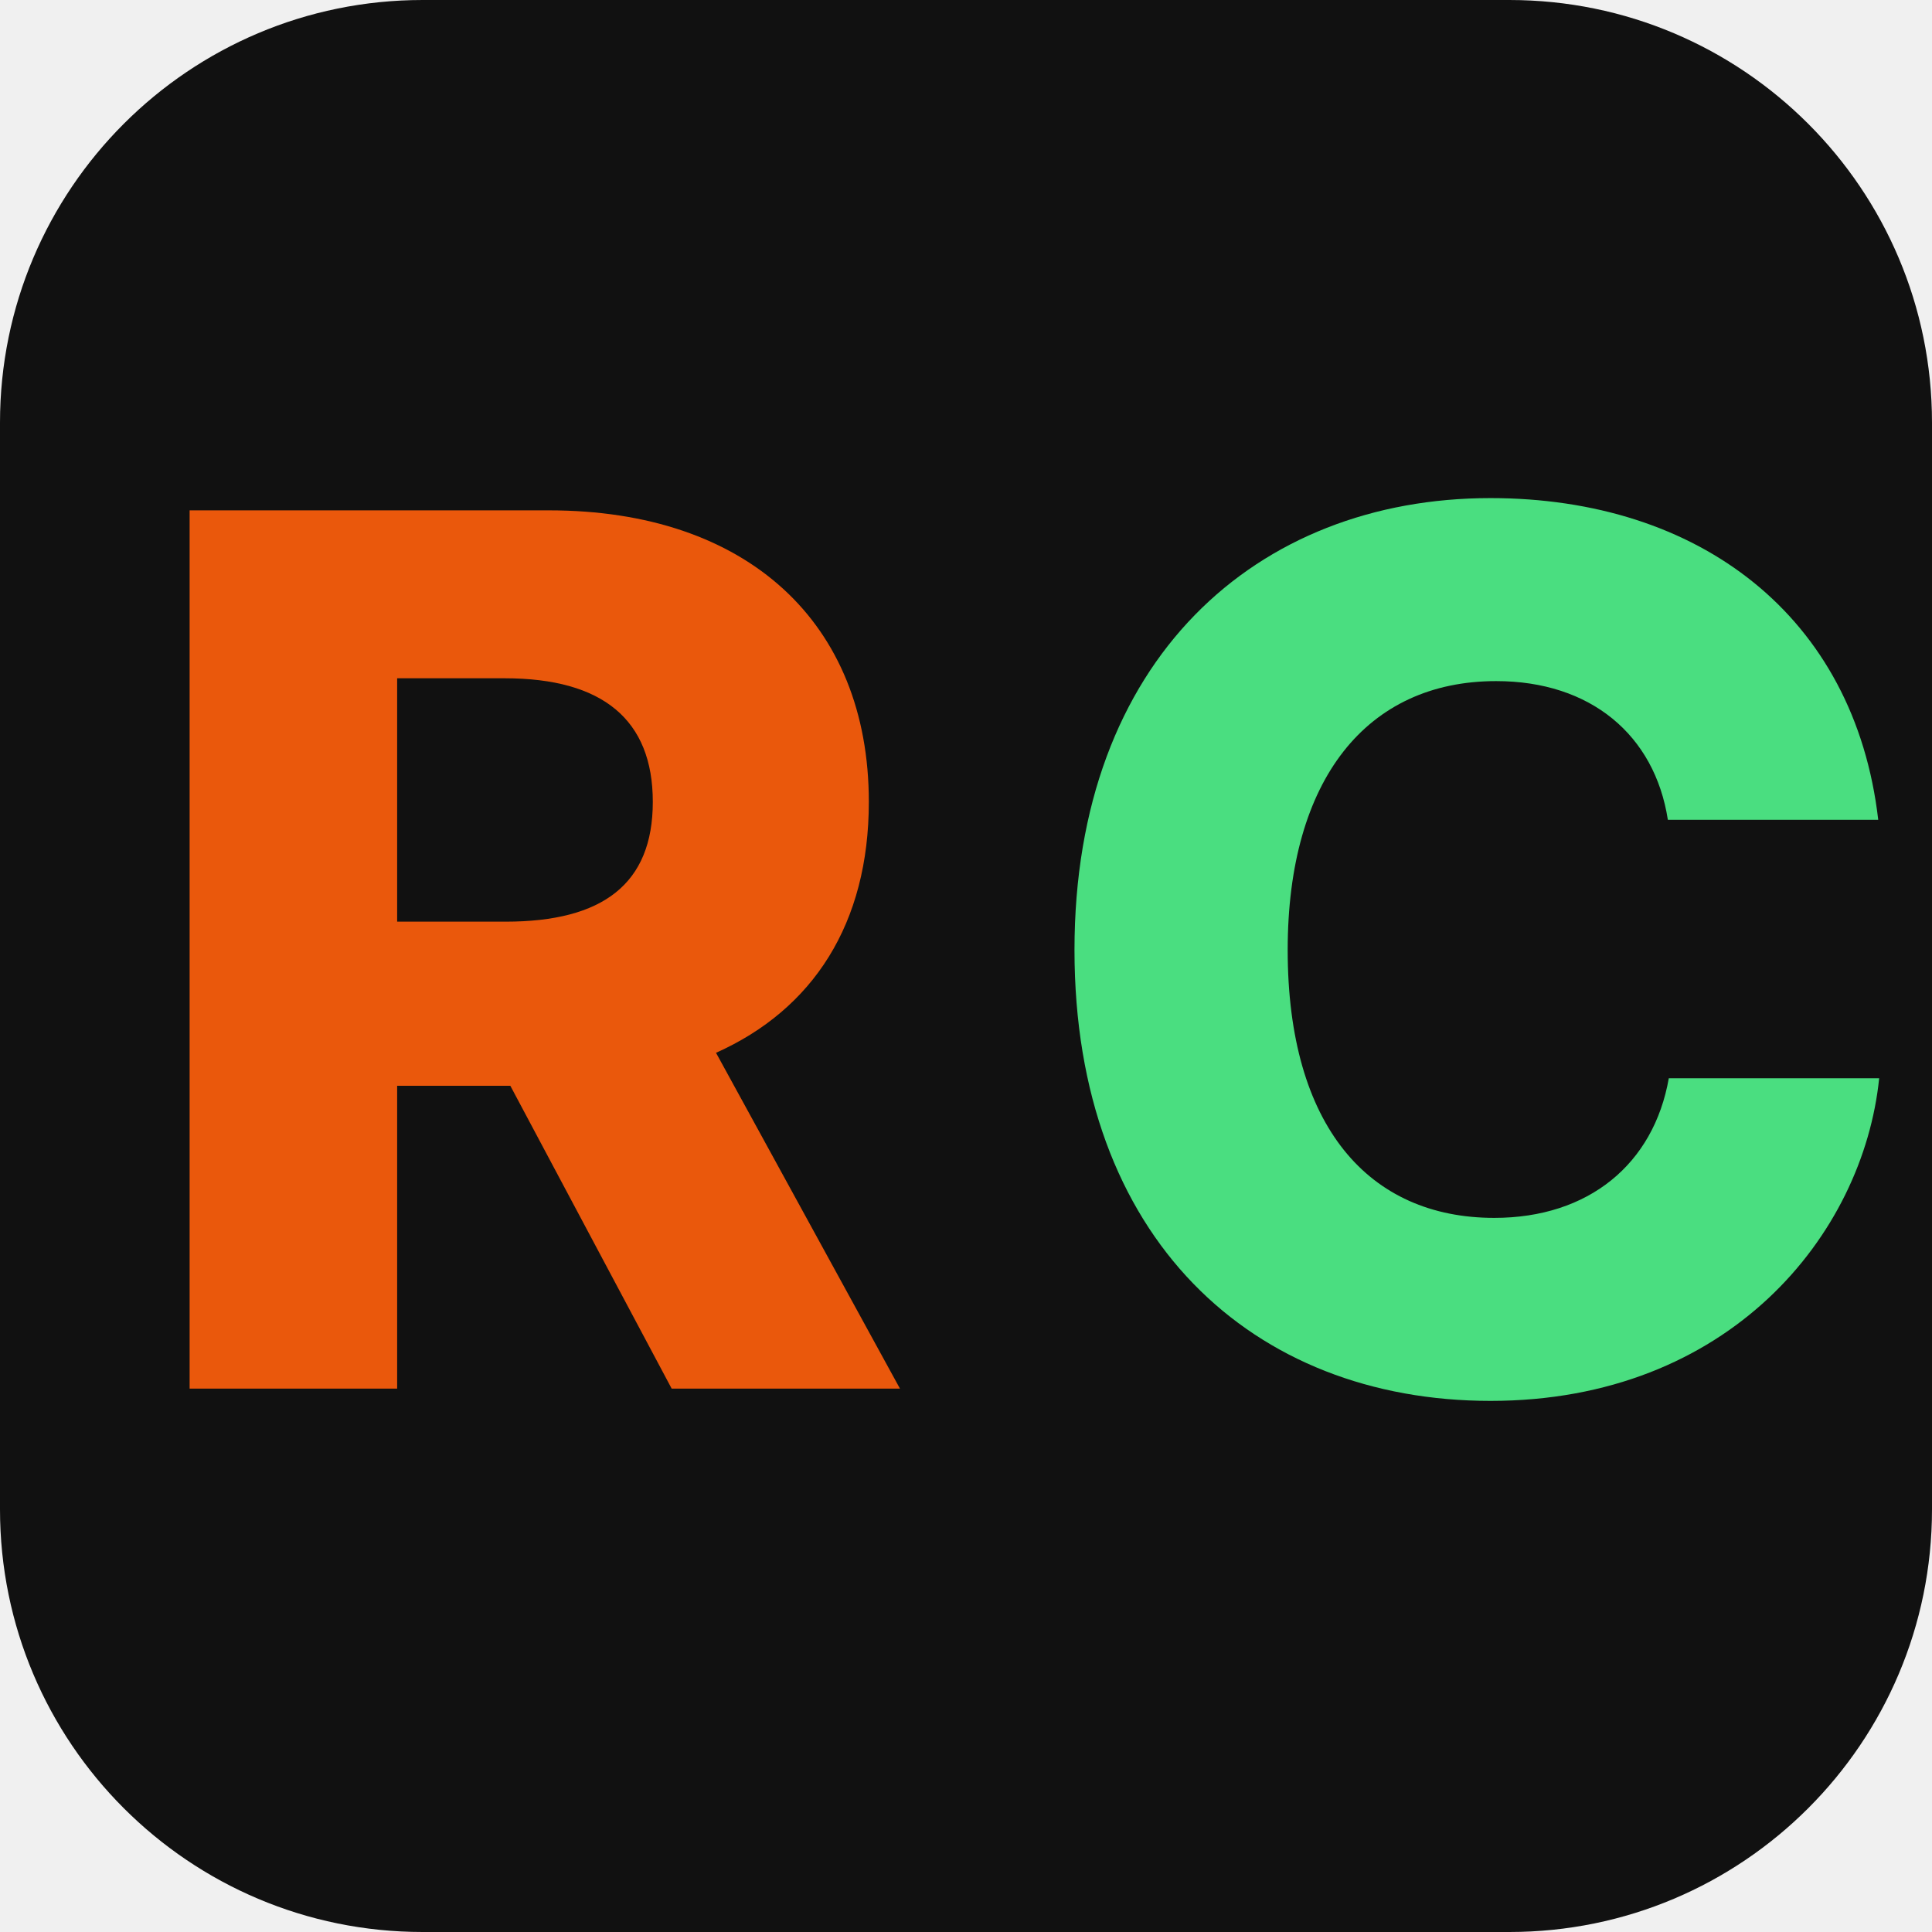
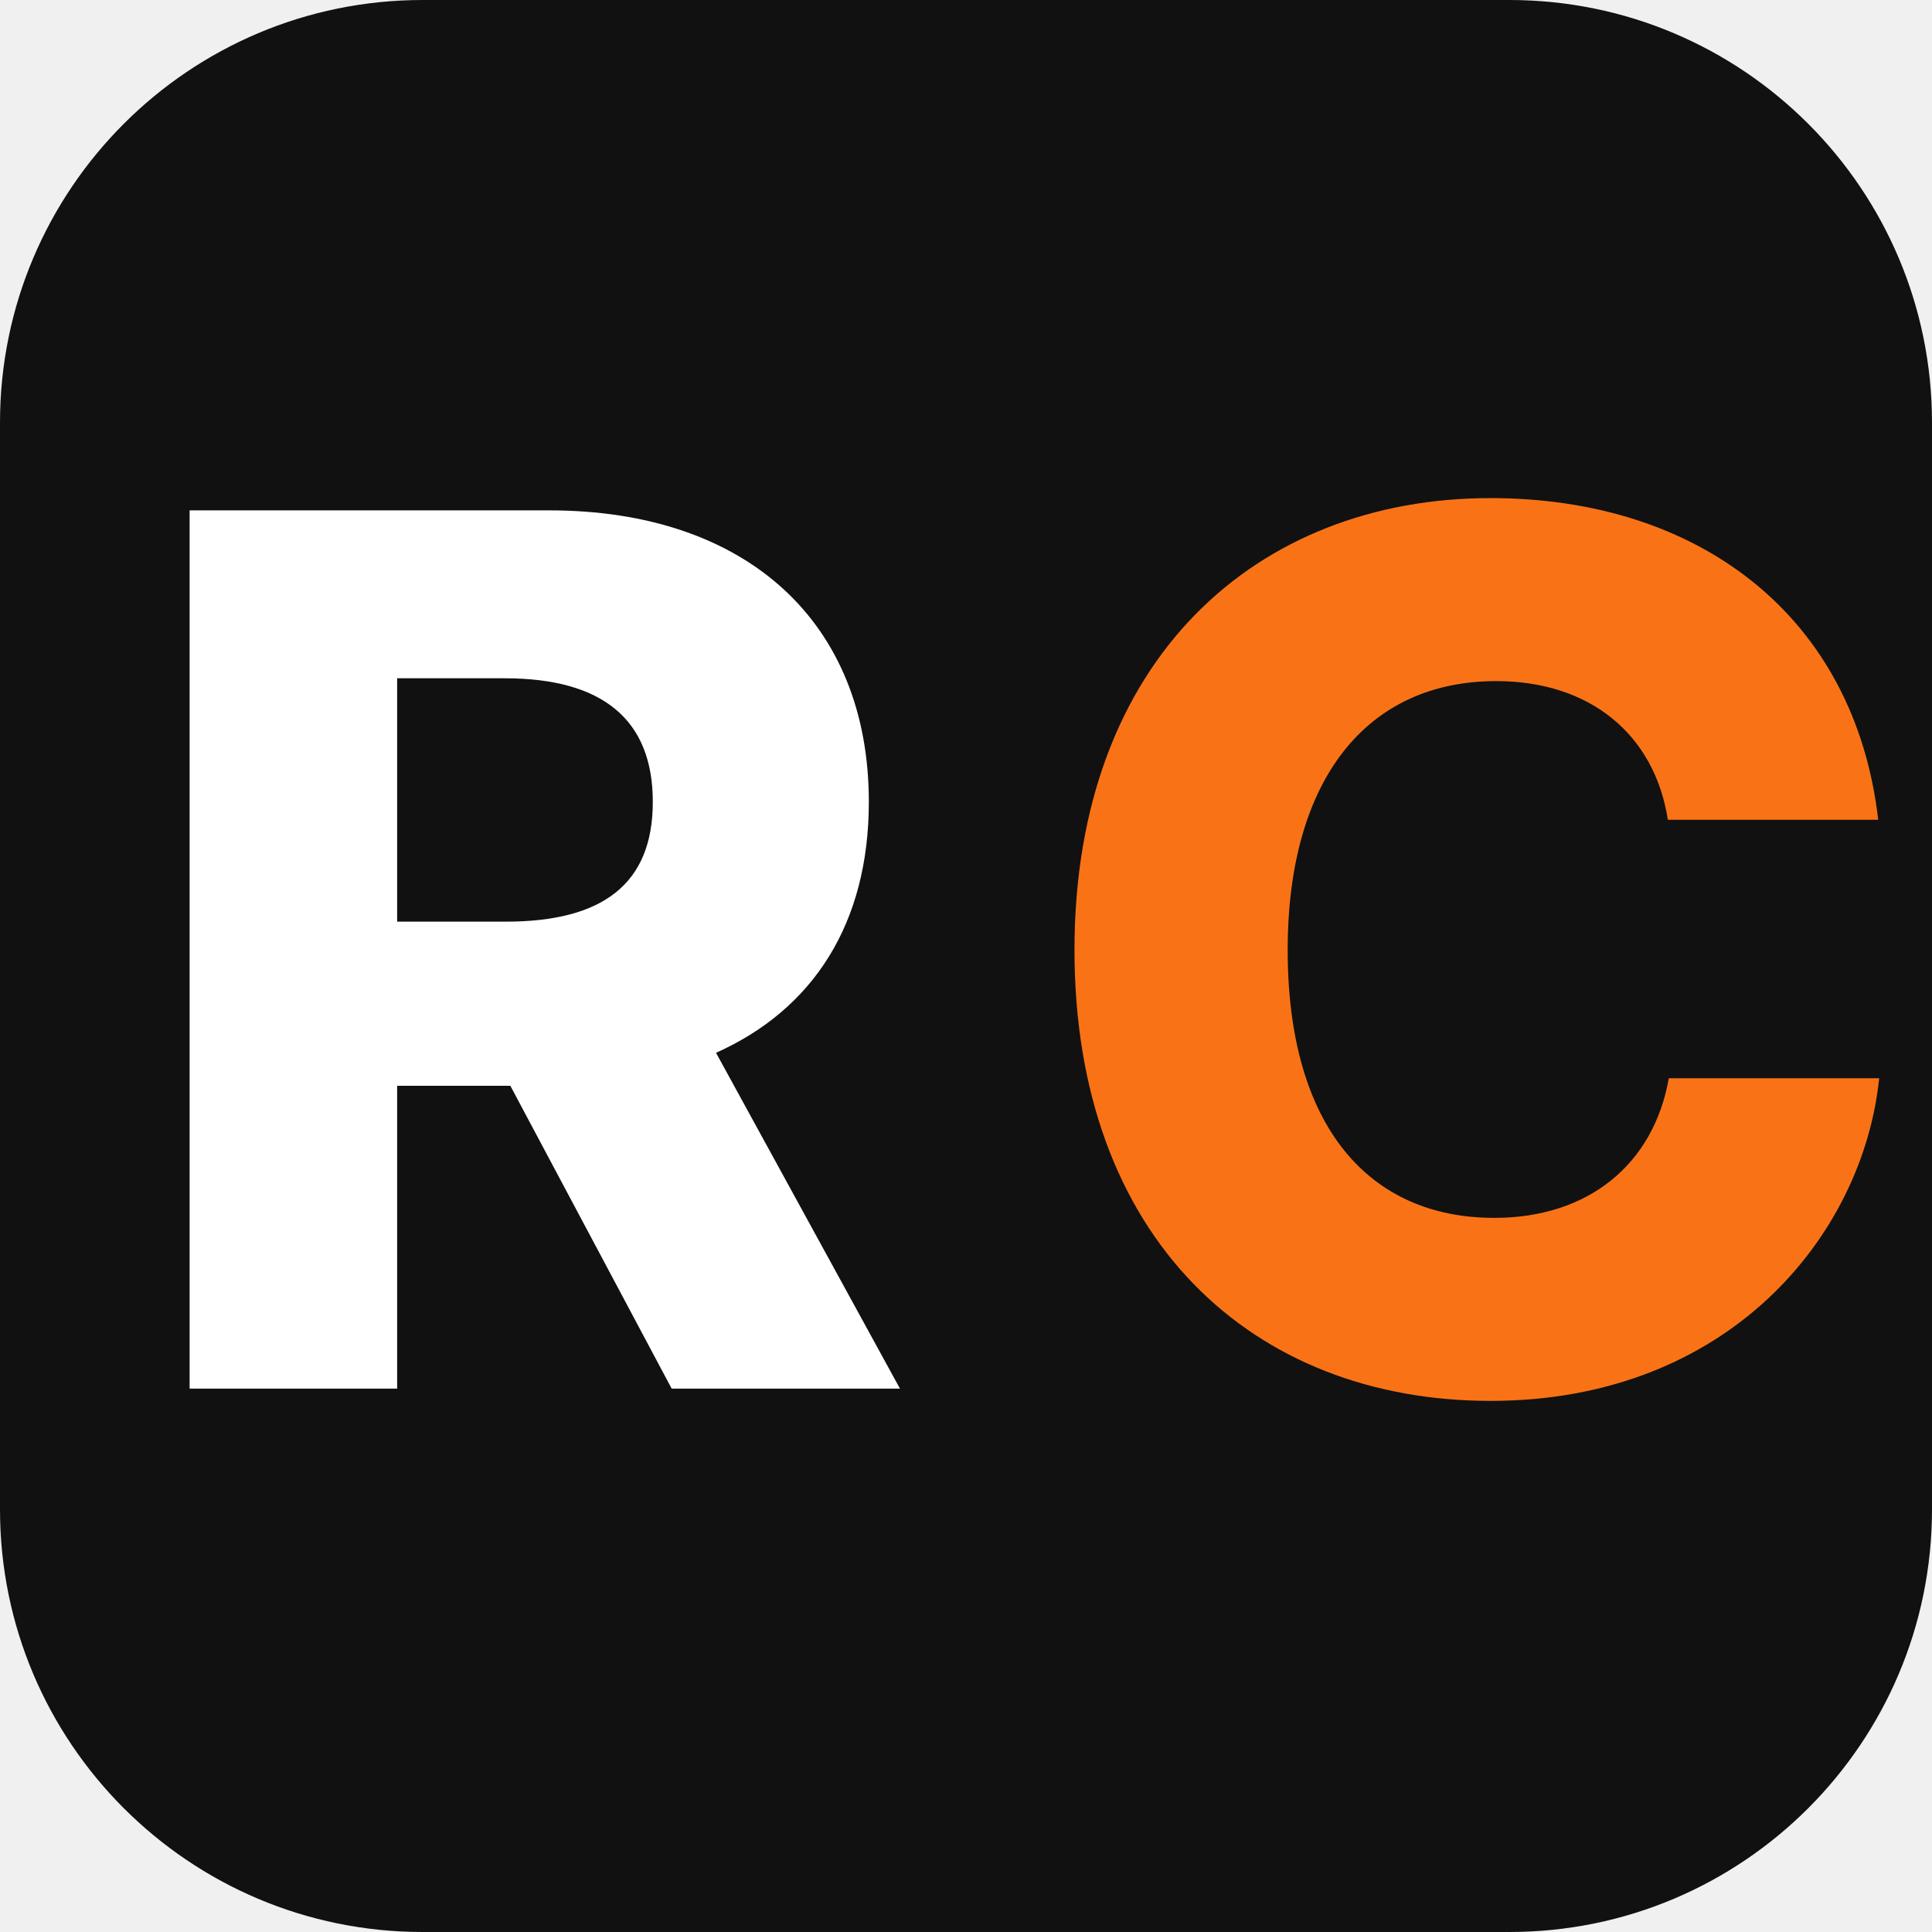
<svg xmlns="http://www.w3.org/2000/svg" viewBox="0 0 32 32">
  <rect width="32" height="32" rx="7" fill="#111111" />
-   <text x="2" y="23" font-family="system-ui, -apple-system, sans-serif" font-weight="800" font-size="20" fill="#ea580c">R</text>
-   <text x="17" y="23" font-family="system-ui, -apple-system, sans-serif" font-weight="800" font-size="20" fill="#4ade80">C</text>
+   <text x="2" y="23" font-family="system-ui, -apple-system, sans-serif" font-weight="800" font-size="20" fill="#ffffff">R</text>
+   <text x="17" y="23" font-family="system-ui, -apple-system, sans-serif" font-weight="800" font-size="20" fill="#f97316">C</text>
</svg>
